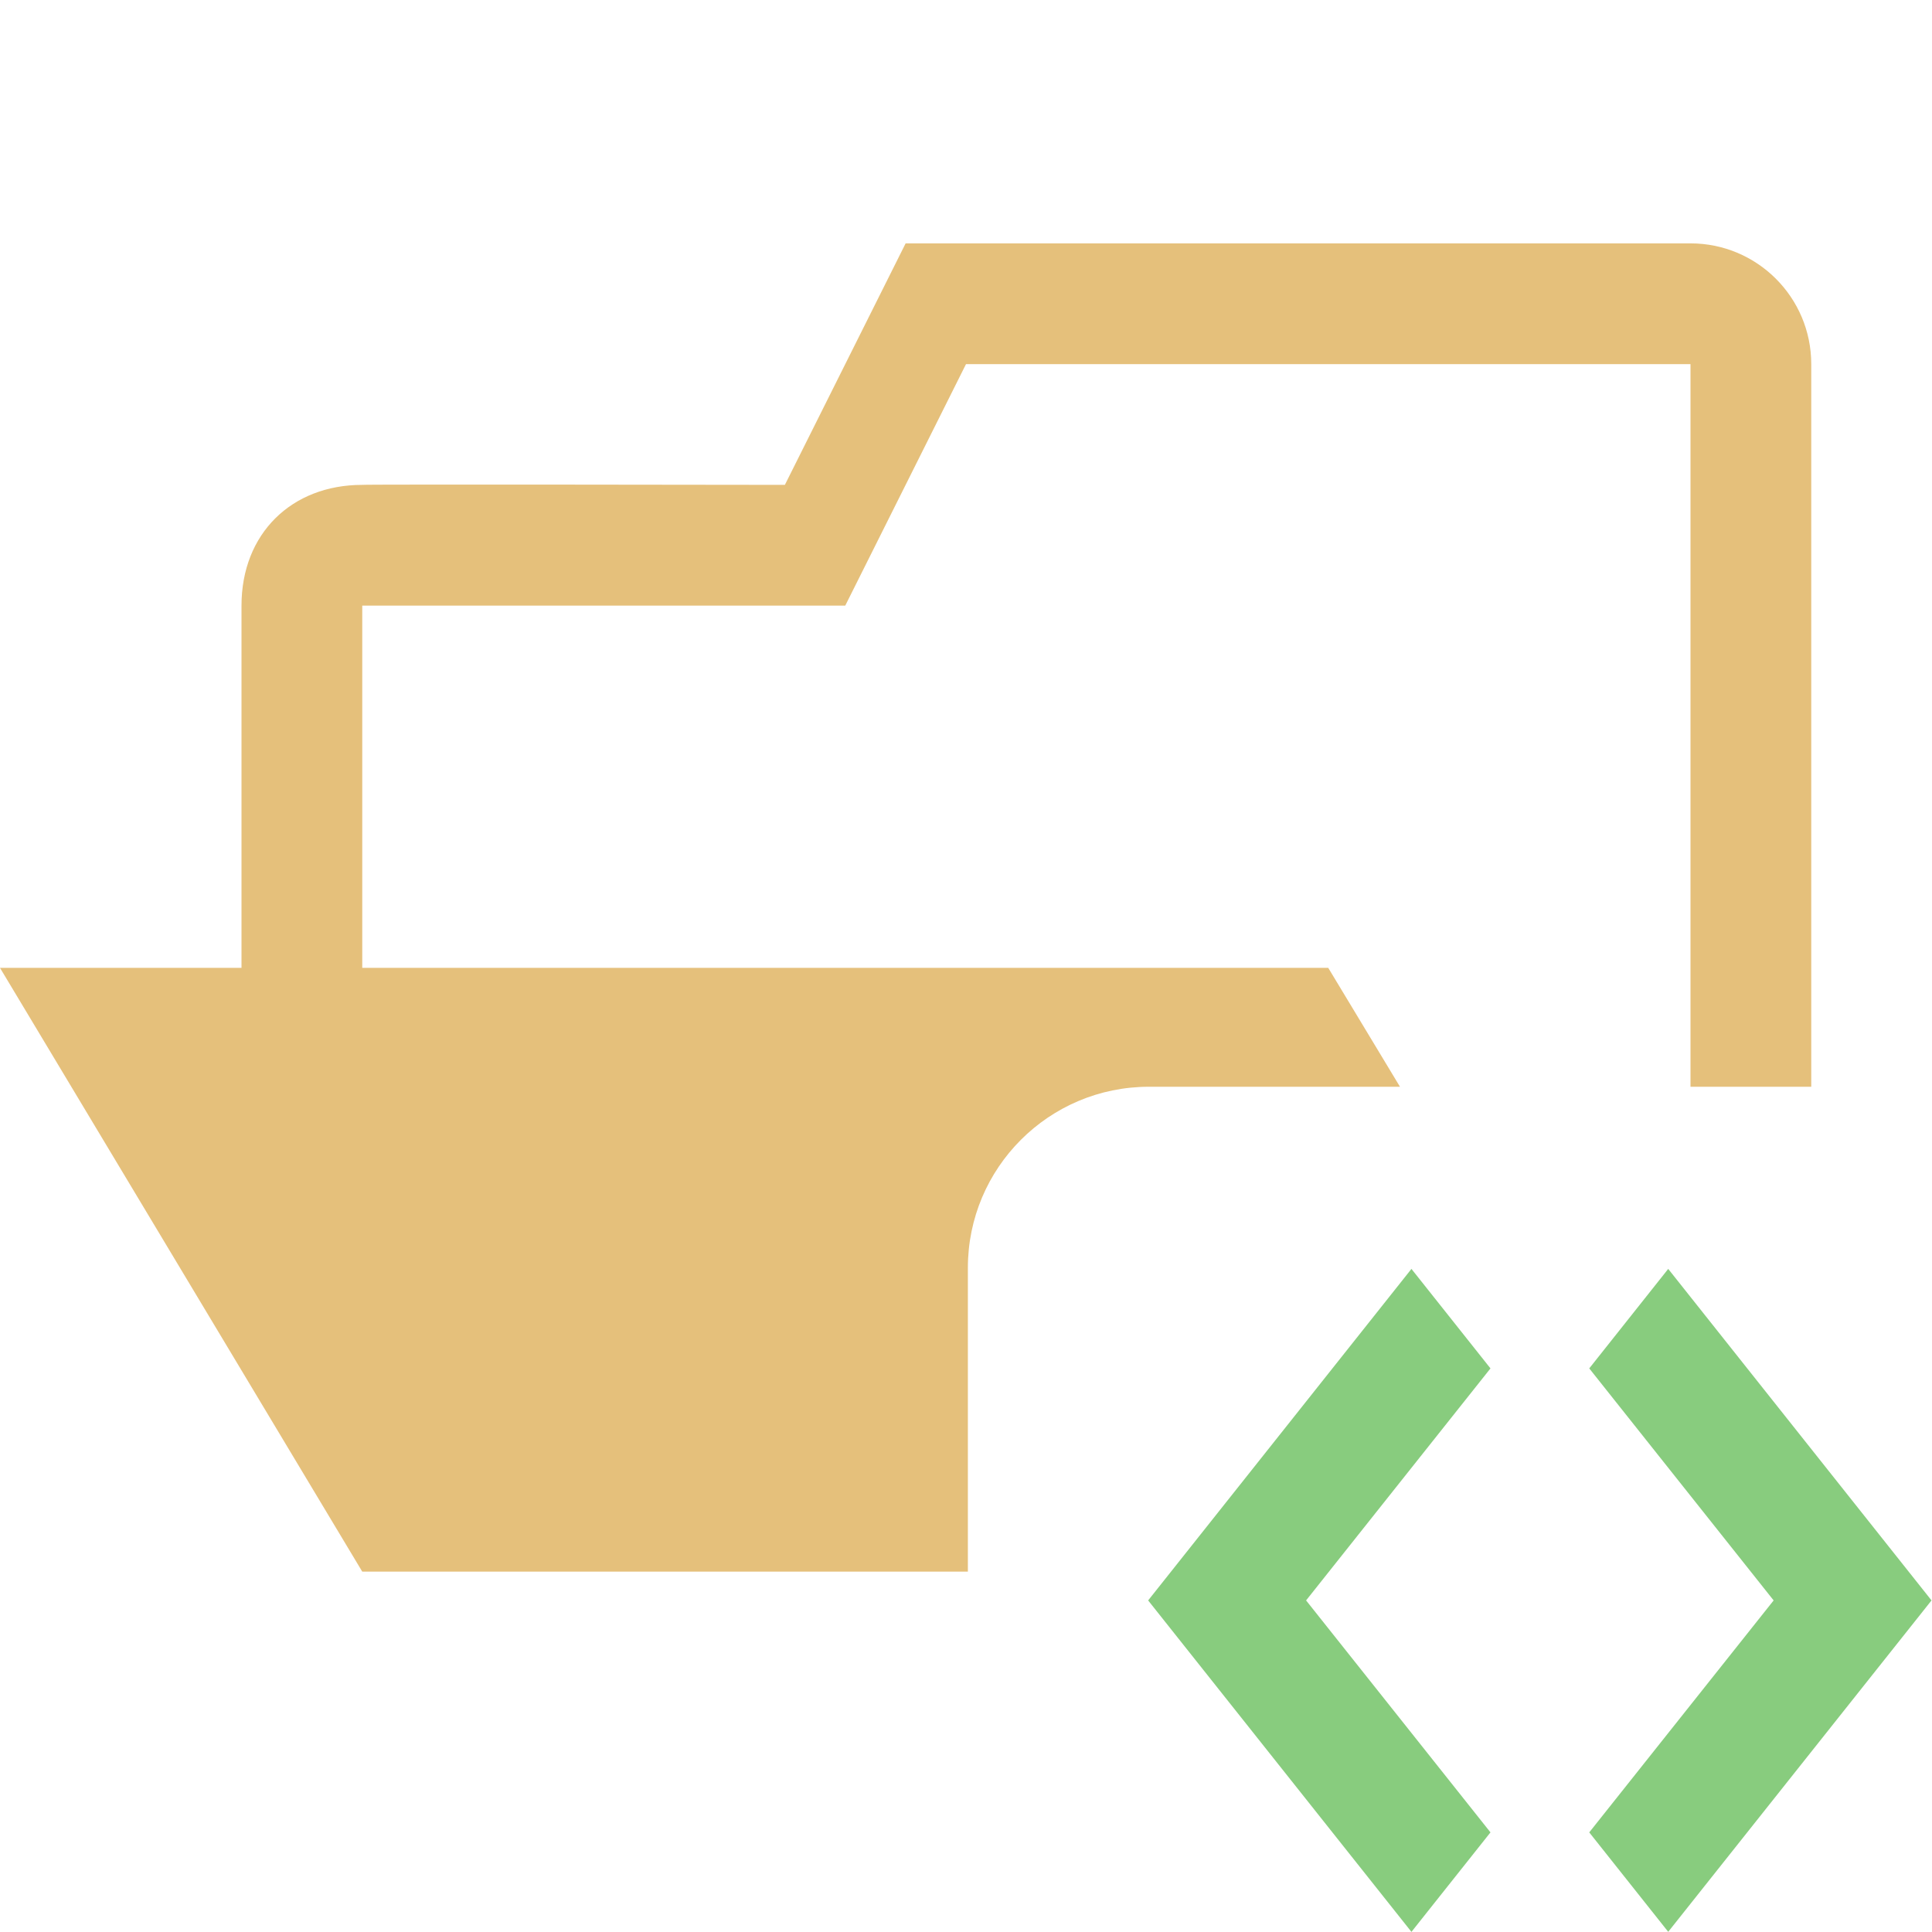
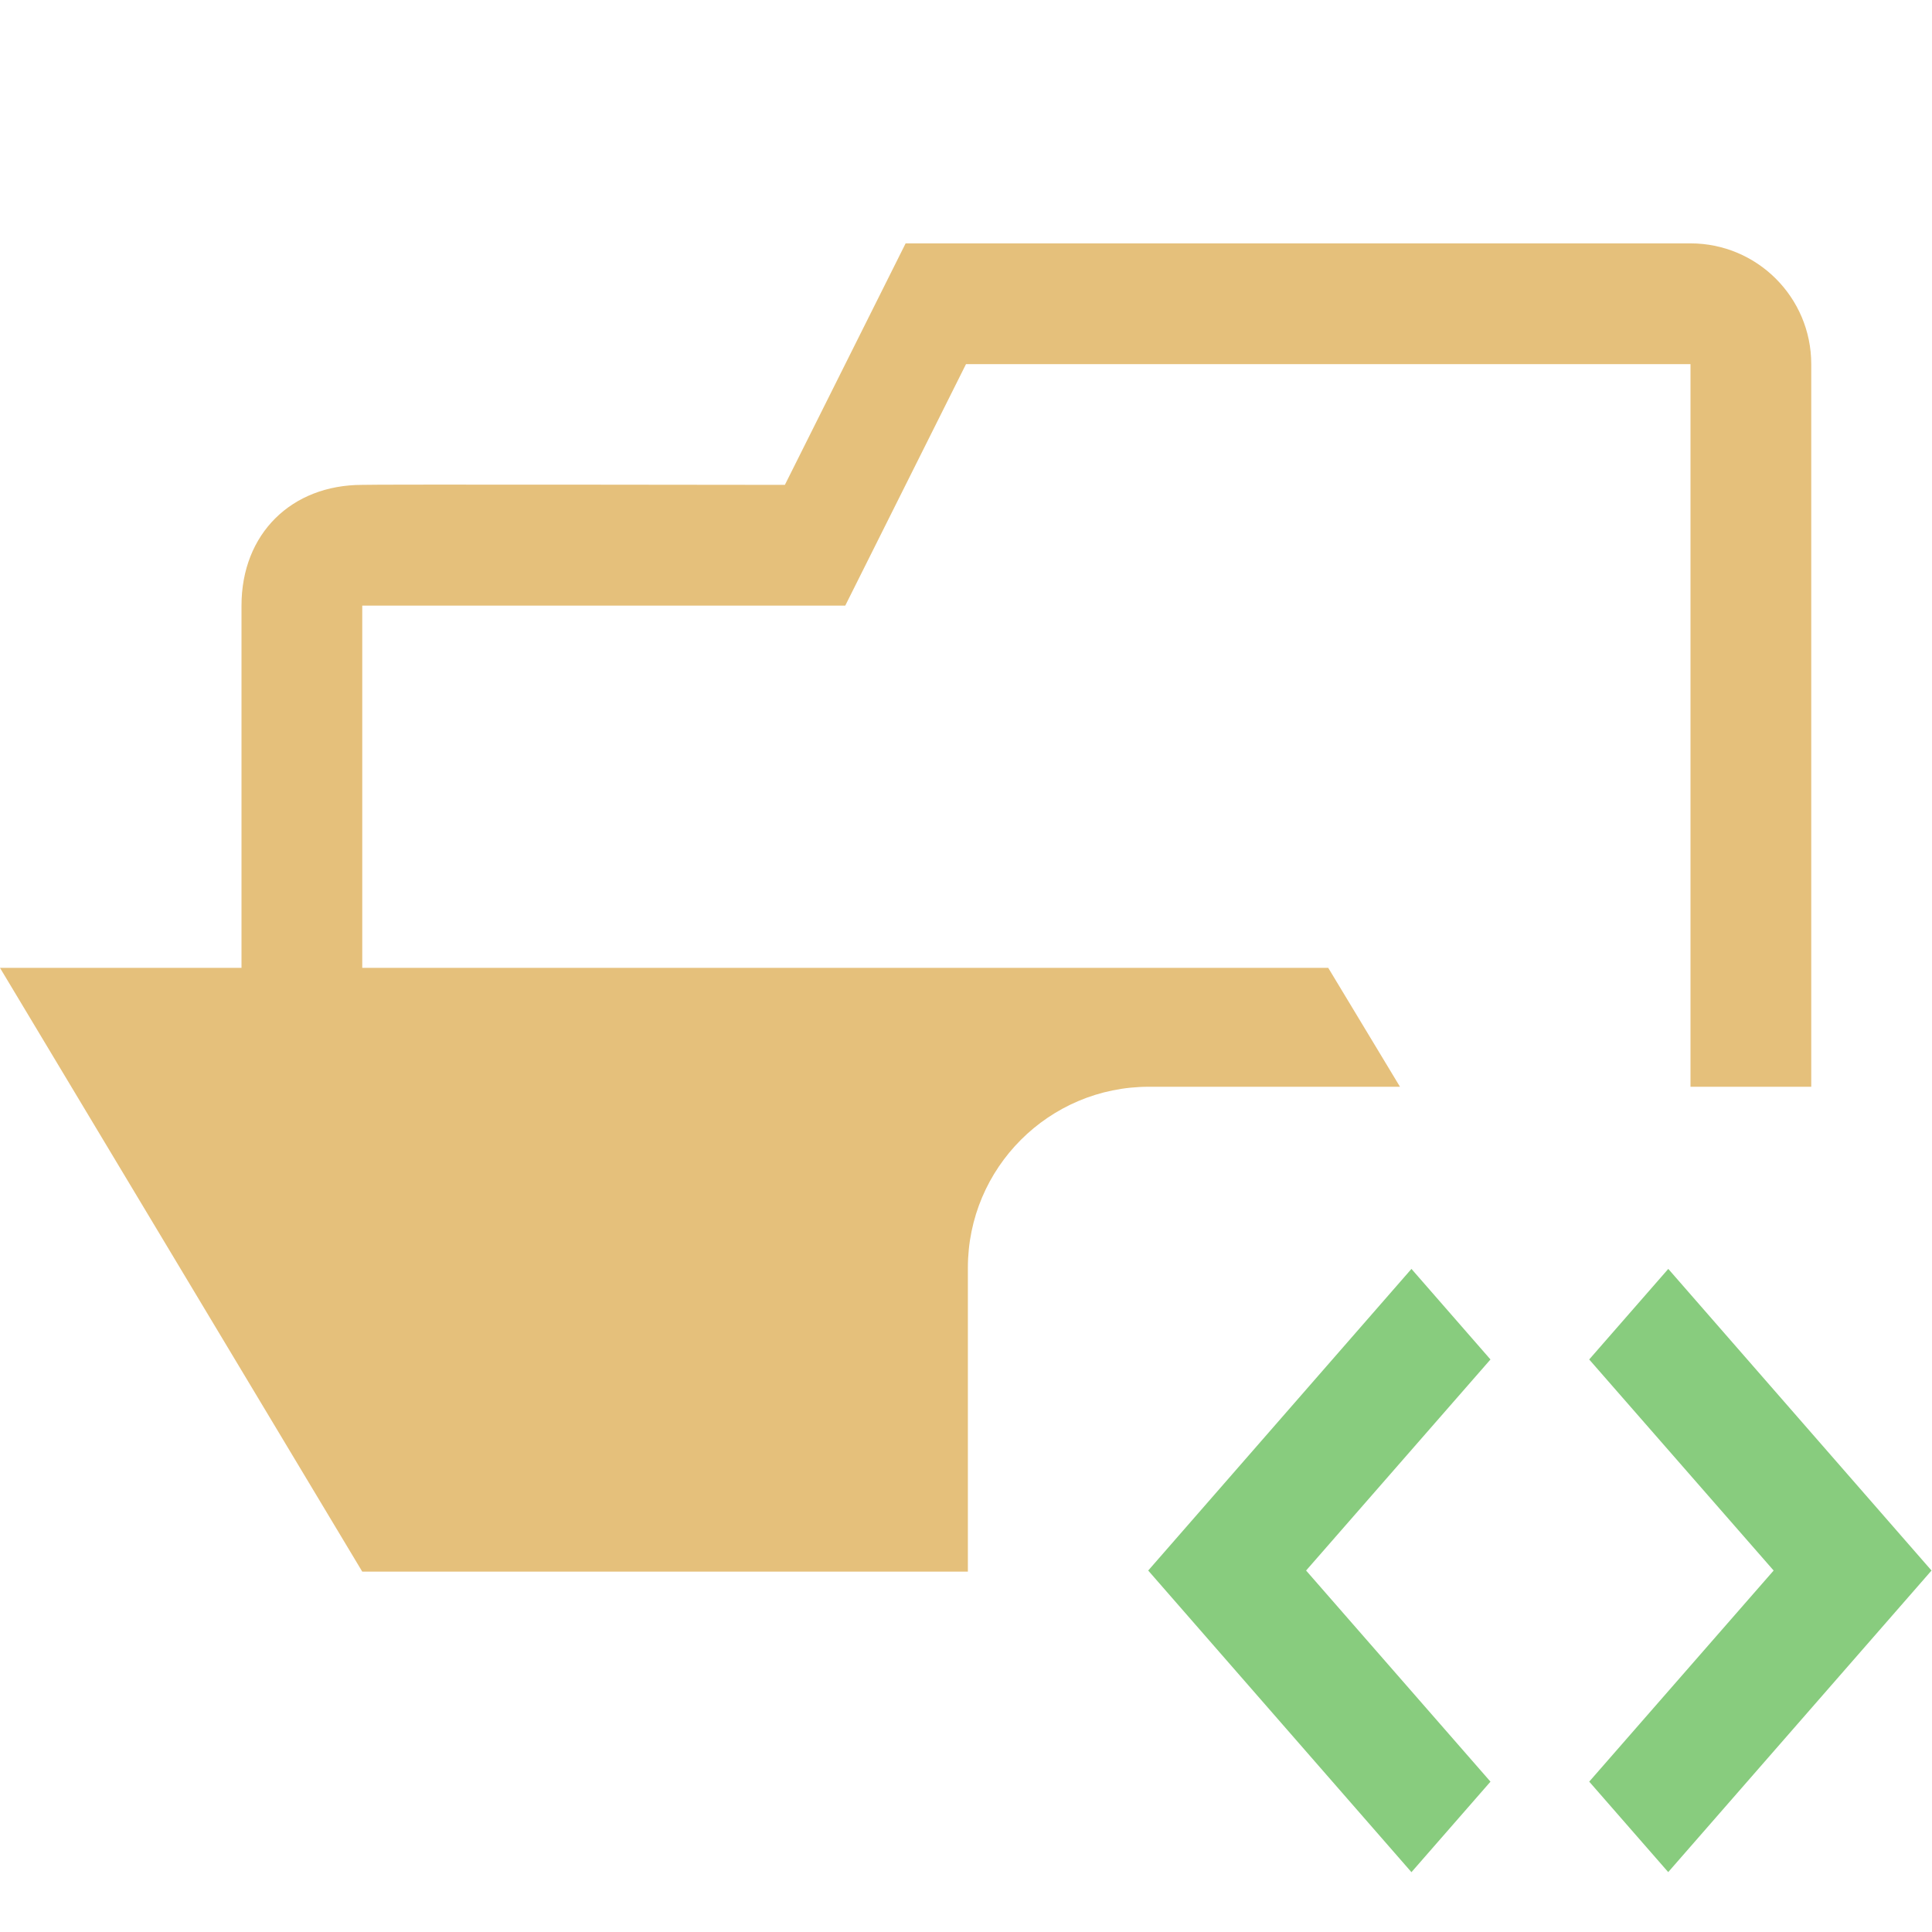
- <svg xmlns="http://www.w3.org/2000/svg" height="100%" stroke-miterlimit="10" style="fill-rule:nonzero;clip-rule:evenodd;stroke-linecap:round;stroke-linejoin:round;" version="1.1" viewBox="0 0 32 32" width="100%" xml:space="preserve">
-   <defs />
-   <clipPath id="ArtboardFrame">
-     <rect height="32" width="32" x="0" y="0" />
+ <svg xmlns="http://www.w3.org/2000/svg" stroke-miterlimit="10" viewBox="0 0 32 32" clip-rule="evenodd" stroke-linecap="round" stroke-linejoin="round">
+   <clipPath id="prefix__a">
+     <path d="M0 0h32v32H0z" />
  </clipPath>
-   <g clip-path="url(#ArtboardFrame)" id="Untitled">
-     <g opacity="0">
-       <path d="M20.266 30.33C20.266 30.633 20.539 30.879 20.876 30.879L28.188 30.879C28.525 30.879 28.798 30.633 28.798 30.33C28.798 30.215 28.755 30.105 28.688 30.018L25.141 24.491L25.141 22.105L23.922 22.105L23.922 24.491L20.376 30.018C20.309 30.105 20.266 30.215 20.266 30.33M20.876 31.975C19.866 31.975 19.047 31.239 19.047 30.33C19.047 30.001 19.157 29.694 19.352 29.436L22.704 24.194L22.704 23.202C22.367 23.202 22.094 22.956 22.094 22.654L22.094 22.105C22.094 21.5 22.64 21.009 23.313 21.009L25.751 21.009C26.424 21.009 26.97 21.5 26.97 22.105L26.97 22.654C26.97 22.956 26.697 23.202 26.36 23.202L26.36 24.194L29.712 29.436C29.907 29.694 30.017 30.001 30.017 30.33C30.017 31.239 29.198 31.975 28.188 31.975L20.876 31.975M19.966 30.012L23.122 24.946L23.485 22.965L23.558 21.862L24.789 21.48L25.792 21.797L25.872 23.464L26.012 24.863L27.646 27.068L29.254 29.443L29.646 30.793L27.658 31.515C27.658 31.515 21 31.47 20.974 31.47C20.947 31.47 19.904 30.836 19.904 30.836L19.966 30.012Z" fill="#aa87cc" fill-rule="nonzero" opacity="1" stroke="none" />
-     </g>
-     <path d="M27.632 21.015L22.81 25.449L20.115 23.417L19.001 24.066L21.657 26.507L19.001 28.948L20.115 29.598L22.81 27.567L27.632 31.998L29.985 30.856L29.985 22.157L27.632 21.015ZM27.632 23.931L27.632 29.082L24.214 26.506L27.632 23.931Z" fill="#2196f3" fill-rule="nonzero" opacity="0" stroke="none" />
-     <g opacity="1">
-       <path d="M26.323 30.35L27.631 31.997L31.992 26.508L27.631 21.017L26.323 22.665L29.377 26.508L26.323 30.35ZM24.687 22.665L23.378 21.017L19.017 26.508L23.378 31.998L24.687 30.35L21.633 26.508L24.687 22.665Z" fill="#88cc7e" fill-rule="nonzero" opacity="1" stroke="none" />
-     </g>
-     <path d="M15 4.031L13 8.031C13 8.031 6 8.02 6 8.031C4.827 8.031 4 8.841 4 10.031L4 16.031L0 16.031L6 26.031L16.031 26.031L16.031 21C16.031 19.343 17.374 18 19.031 18L23.188 18L22 16.031L6 16.031L6 10.031L14 10.031L16 6.031L28 6.031L28 18L30 18L30 6.031C30 4.926 29.104 4.031 28 4.031C28 4.031 15 4.031 15 4.031Z" fill="#e5c07b" fill-rule="nonzero" opacity="1" stroke="none" />
-     <path d="M15 4.031L12.969 8C12.969 8 6 8.02 6 8.031C4.828 8.031 3.969 8.841 3.969 10.031L4 24C4 25.194 4.821 26.031 6.031 26.031L16.031 26.031L16.031 21C16.031 19.343 17.374 18 19.031 18L30 18L30 6C30.001 5.47 29.781 4.968 29.406 4.594C29.032 4.219 28.529 4.03 28 4.031L15 4.031ZM16 6.031L28 6.031L28 8L15 8L16 6.031Z" fill="#e5c07b" fill-rule="nonzero" opacity="0" stroke="none" />
-     <path d="M28.004 4.02C28.534 4.019 29.042 4.229 29.416 4.603C29.791 4.978 30 5.486 29.999 6.015L29.992 24.023C29.992 25.18 29.168 26.02 28.004 26.02L28.004 6.02L16.004 6.02L14.994 8.012L29.038 8.002L28.004 26.02L6.017 26.02C4.807 26.02 3.986 25.207 3.986 24.014L3.98 10.043C3.98 8.853 4.834 8.019 6.006 8.019C6.006 8.008 12.974 7.987 12.974 7.987L15.006 4.019L28.006 4.019L28.004 4.02Z" fill="#4d9be9" fill-rule="nonzero" opacity="0" stroke="none" />
-     <path d="M28.011 4.039C29.115 4.039 30.006 4.929 30.006 6.034L30.011 24.039C30.034 24.576 29.831 25.098 29.451 25.478C29.07 25.858 28.548 26.062 28.011 26.039L28.011 6.039L16.011 6.039L14.011 10.039L6.011 10.039L6.011 16.039L22.011 16.039L28.011 26.039L6.011 26.039L0.011 16.039L4.011 16.039L4.011 10.039C4.011 8.849 4.838 8.039 6.011 8.039C6.011 8.028 13.011 8.039 13.011 8.039L15.011 4.039C15.011 4.039 28.011 4.039 28.011 4.039Z" fill="#4d9be9" fill-rule="nonzero" opacity="0" stroke="none" />
-     <path d="M27.209 16.011L21.521 21.242L18.342 18.845L17.028 19.61L20.162 22.49L17.028 25.369L18.342 26.136L21.521 23.74L27.209 28.968L29.985 27.62L29.985 17.359L27.209 16.011ZM27.209 19.451L27.209 25.528L23.177 22.489L27.209 19.451Z" fill="#2196f3" fill-rule="nonzero" opacity="0" stroke="none" />
-     <path d="M19.023 18.005L32.37 18.005C34.026 18.005 35.37 19.349 35.37 21.005L35.37 32.273C35.37 33.93 34.026 35.273 32.37 35.273L19.023 35.273C17.366 35.273 16.023 33.93 16.023 32.273L16.023 21.005C16.023 19.349 17.366 18.005 19.023 18.005Z" fill="#4d9be9" fill-rule="nonzero" opacity="0" stroke="none" />
+   <g clip-path="url(#prefix__a)">
+     <path d="M26.323 29.51l1.308 1.498 4.361-4.995-4.36-4.996-1.31 1.5 3.055 3.496-3.054 3.496zm-1.636-6.993l-1.309-1.5-4.36 4.996 4.36 4.996 1.309-1.499-3.054-3.497 3.054-3.496z" fill="#88cc7e" />
+     <path d="M15 4.031l-2 4s-7-.01-7 0c-1.173 0-2 .81-2 2v6H0l6 10h10.031V21a3 3 0 013-3h4.157L22 16.031H6v-6h8l2-4h12V18h2V6.031a2 2 0 00-2-2H15z" fill="#e5c07b" />
  </g>
</svg>
